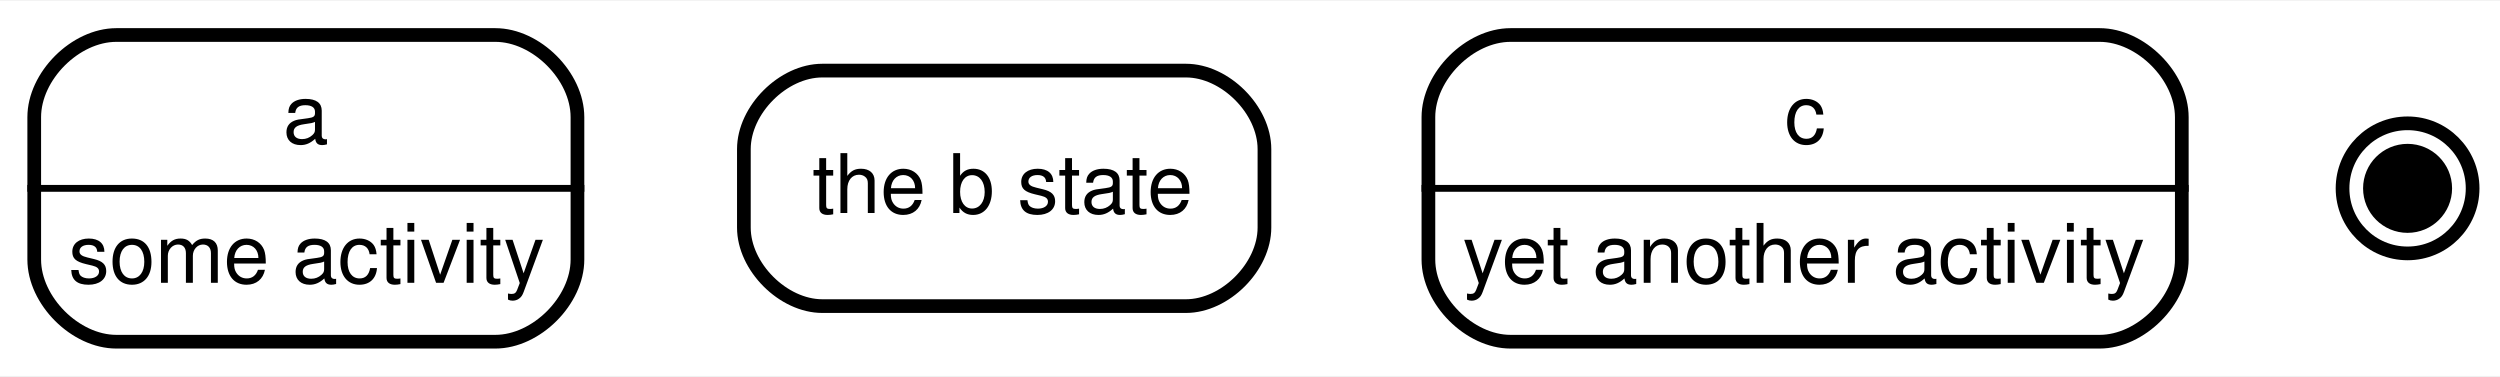
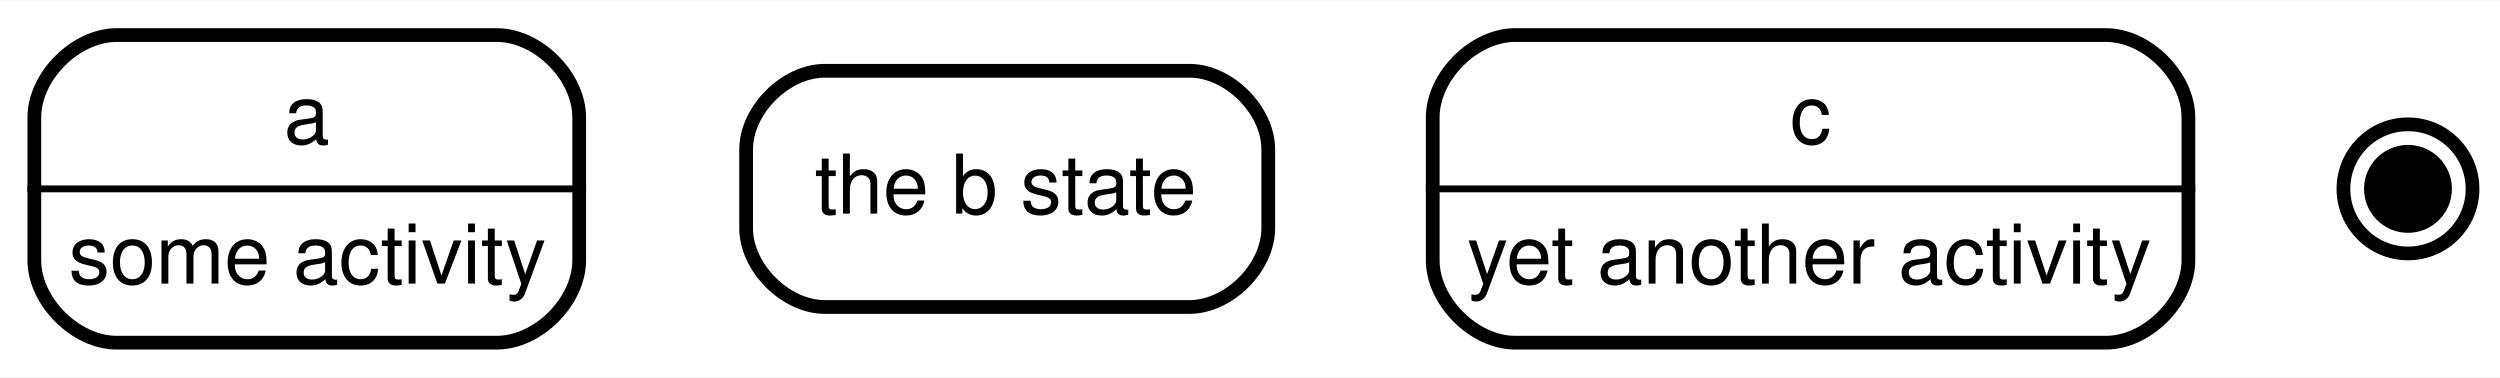
- <svg xmlns="http://www.w3.org/2000/svg" width="365pt" height="55pt" viewBox="0.00 0.00 365.18 54.80">
+ <svg xmlns="http://www.w3.org/2000/svg" width="364pt" height="55pt" viewBox="0.00 0.00 364.08 54.80">
  <g id="graph0" class="graph" transform="scale(1 1) rotate(0) translate(4 50.8)">
-     <polygon fill="white" stroke="none" points="-4,4 -4,-50.8 361.18,-50.8 361.18,4 -4,4" />
+     <polygon fill="white" stroke="none" points="-4,4 -4,-50.8 360.08,-50.8 360.08,4 -4,4" />
    <g id="node1" class="node state regular">
-       <polygon fill="#ffffff" fill-opacity="0.004" stroke="none" stroke-width="2" points="81.53,-46.7 -0.18,-46.7 -0.18,-0.1 81.53,-0.1 81.53,-46.7" />
+       <polygon fill="#ffffff" fill-opacity="0.004" stroke="none" stroke-width="2" points="81.35,-46.8 0,-46.8 0,0 81.35,0 81.35,-46.8" />
      <text text-anchor="start" x="37.34" y="-30" font-family="Helvetica,sans-Serif" font-size="12.00">a</text>
      <text text-anchor="start" x="6" y="-9.6" font-family="Helvetica,sans-Serif" font-size="12.00">some activity</text>
      <polygon fill="black" stroke="black" points="0,-23.4 0,-23.4 81.35,-23.4 81.35,-23.4 0,-23.4" />
      <path fill="none" stroke="black" stroke-width="2" d="M13,-1C13,-1 68.35,-1 68.35,-1 74.35,-1 80.35,-7 80.35,-13 80.35,-13 80.35,-33.8 80.35,-33.8 80.35,-39.8 74.35,-45.8 68.35,-45.8 68.35,-45.8 13,-45.8 13,-45.8 7,-45.8 1,-39.8 1,-33.8 1,-33.8 1,-13 1,-13 1,-7 7,-1 13,-1" />
    </g>
    <g id="node2" class="node state regular">
-       <polygon fill="#ffffff" fill-opacity="0.004" stroke="none" stroke-width="2" points="181.71,-41.8 103.64,-41.8 103.64,-5 181.71,-5 181.71,-41.8" />
+       <polygon fill="#ffffff" fill-opacity="0.004" stroke="none" stroke-width="2" points="181.7,-41.6 103.66,-41.6 103.66,-5.2 181.7,-5.2 181.7,-41.6" />
      <text text-anchor="start" x="114.66" y="-19.8" font-family="Helvetica,sans-Serif" font-size="12.00">the b state</text>
      <path fill="none" stroke="black" stroke-width="2" d="M116.12,-6.2C116.12,-6.2 169.23,-6.2 169.23,-6.2 174.96,-6.2 180.7,-11.93 180.7,-17.67 180.7,-17.67 180.7,-29.13 180.7,-29.13 180.7,-34.87 174.96,-40.6 169.23,-40.6 169.23,-40.6 116.12,-40.6 116.12,-40.6 110.39,-40.6 104.66,-34.87 104.66,-29.13 104.66,-29.13 104.66,-17.67 104.66,-17.67 104.66,-11.93 110.39,-6.2 116.12,-6.2" />
    </g>
    <g id="node3" class="node state regular">
-       <polygon fill="#ffffff" fill-opacity="0.004" stroke="none" stroke-width="2" points="315.72,-46.7 203.63,-46.7 203.63,-0.1 315.72,-0.1 315.72,-46.7" />
+       <polygon fill="#ffffff" fill-opacity="0.004" stroke="none" stroke-width="2" points="315.7,-46.8 203.65,-46.8 203.65,0 315.7,0 315.7,-46.8" />
      <text text-anchor="start" x="256.68" y="-30" font-family="Helvetica,sans-Serif" font-size="12.00">c</text>
      <text text-anchor="start" x="209.65" y="-9.6" font-family="Helvetica,sans-Serif" font-size="12.00">yet another activity</text>
      <polygon fill="black" stroke="black" points="203.65,-23.4 203.65,-23.4 315.7,-23.4 315.7,-23.4 203.65,-23.4" />
      <path fill="none" stroke="black" stroke-width="2" d="M216.65,-1C216.65,-1 302.7,-1 302.7,-1 308.7,-1 314.7,-7 314.7,-13 314.7,-13 314.7,-33.8 314.7,-33.8 314.7,-39.8 308.7,-45.8 302.7,-45.8 302.7,-45.8 216.65,-45.8 216.65,-45.8 210.65,-45.8 204.65,-39.8 204.65,-33.8 204.65,-33.8 204.65,-13 204.65,-13 204.65,-7 210.65,-1 216.65,-1" />
    </g>
    <g id="node4" class="node state final">
-       <ellipse fill="black" stroke="black" stroke-width="2" cx="347.68" cy="-23.4" rx="5.5" ry="5.5" />
-       <ellipse fill="none" stroke="black" stroke-width="2" cx="347.68" cy="-23.4" rx="9.5" ry="9.5" />
+       <ellipse fill="black" stroke="black" stroke-width="2" cx="346.68" cy="-23.4" rx="5.4" ry="5.4" />
+       <ellipse fill="none" stroke="black" stroke-width="2" cx="346.68" cy="-23.4" rx="9.4" ry="9.4" />
    </g>
  </g>
</svg>
